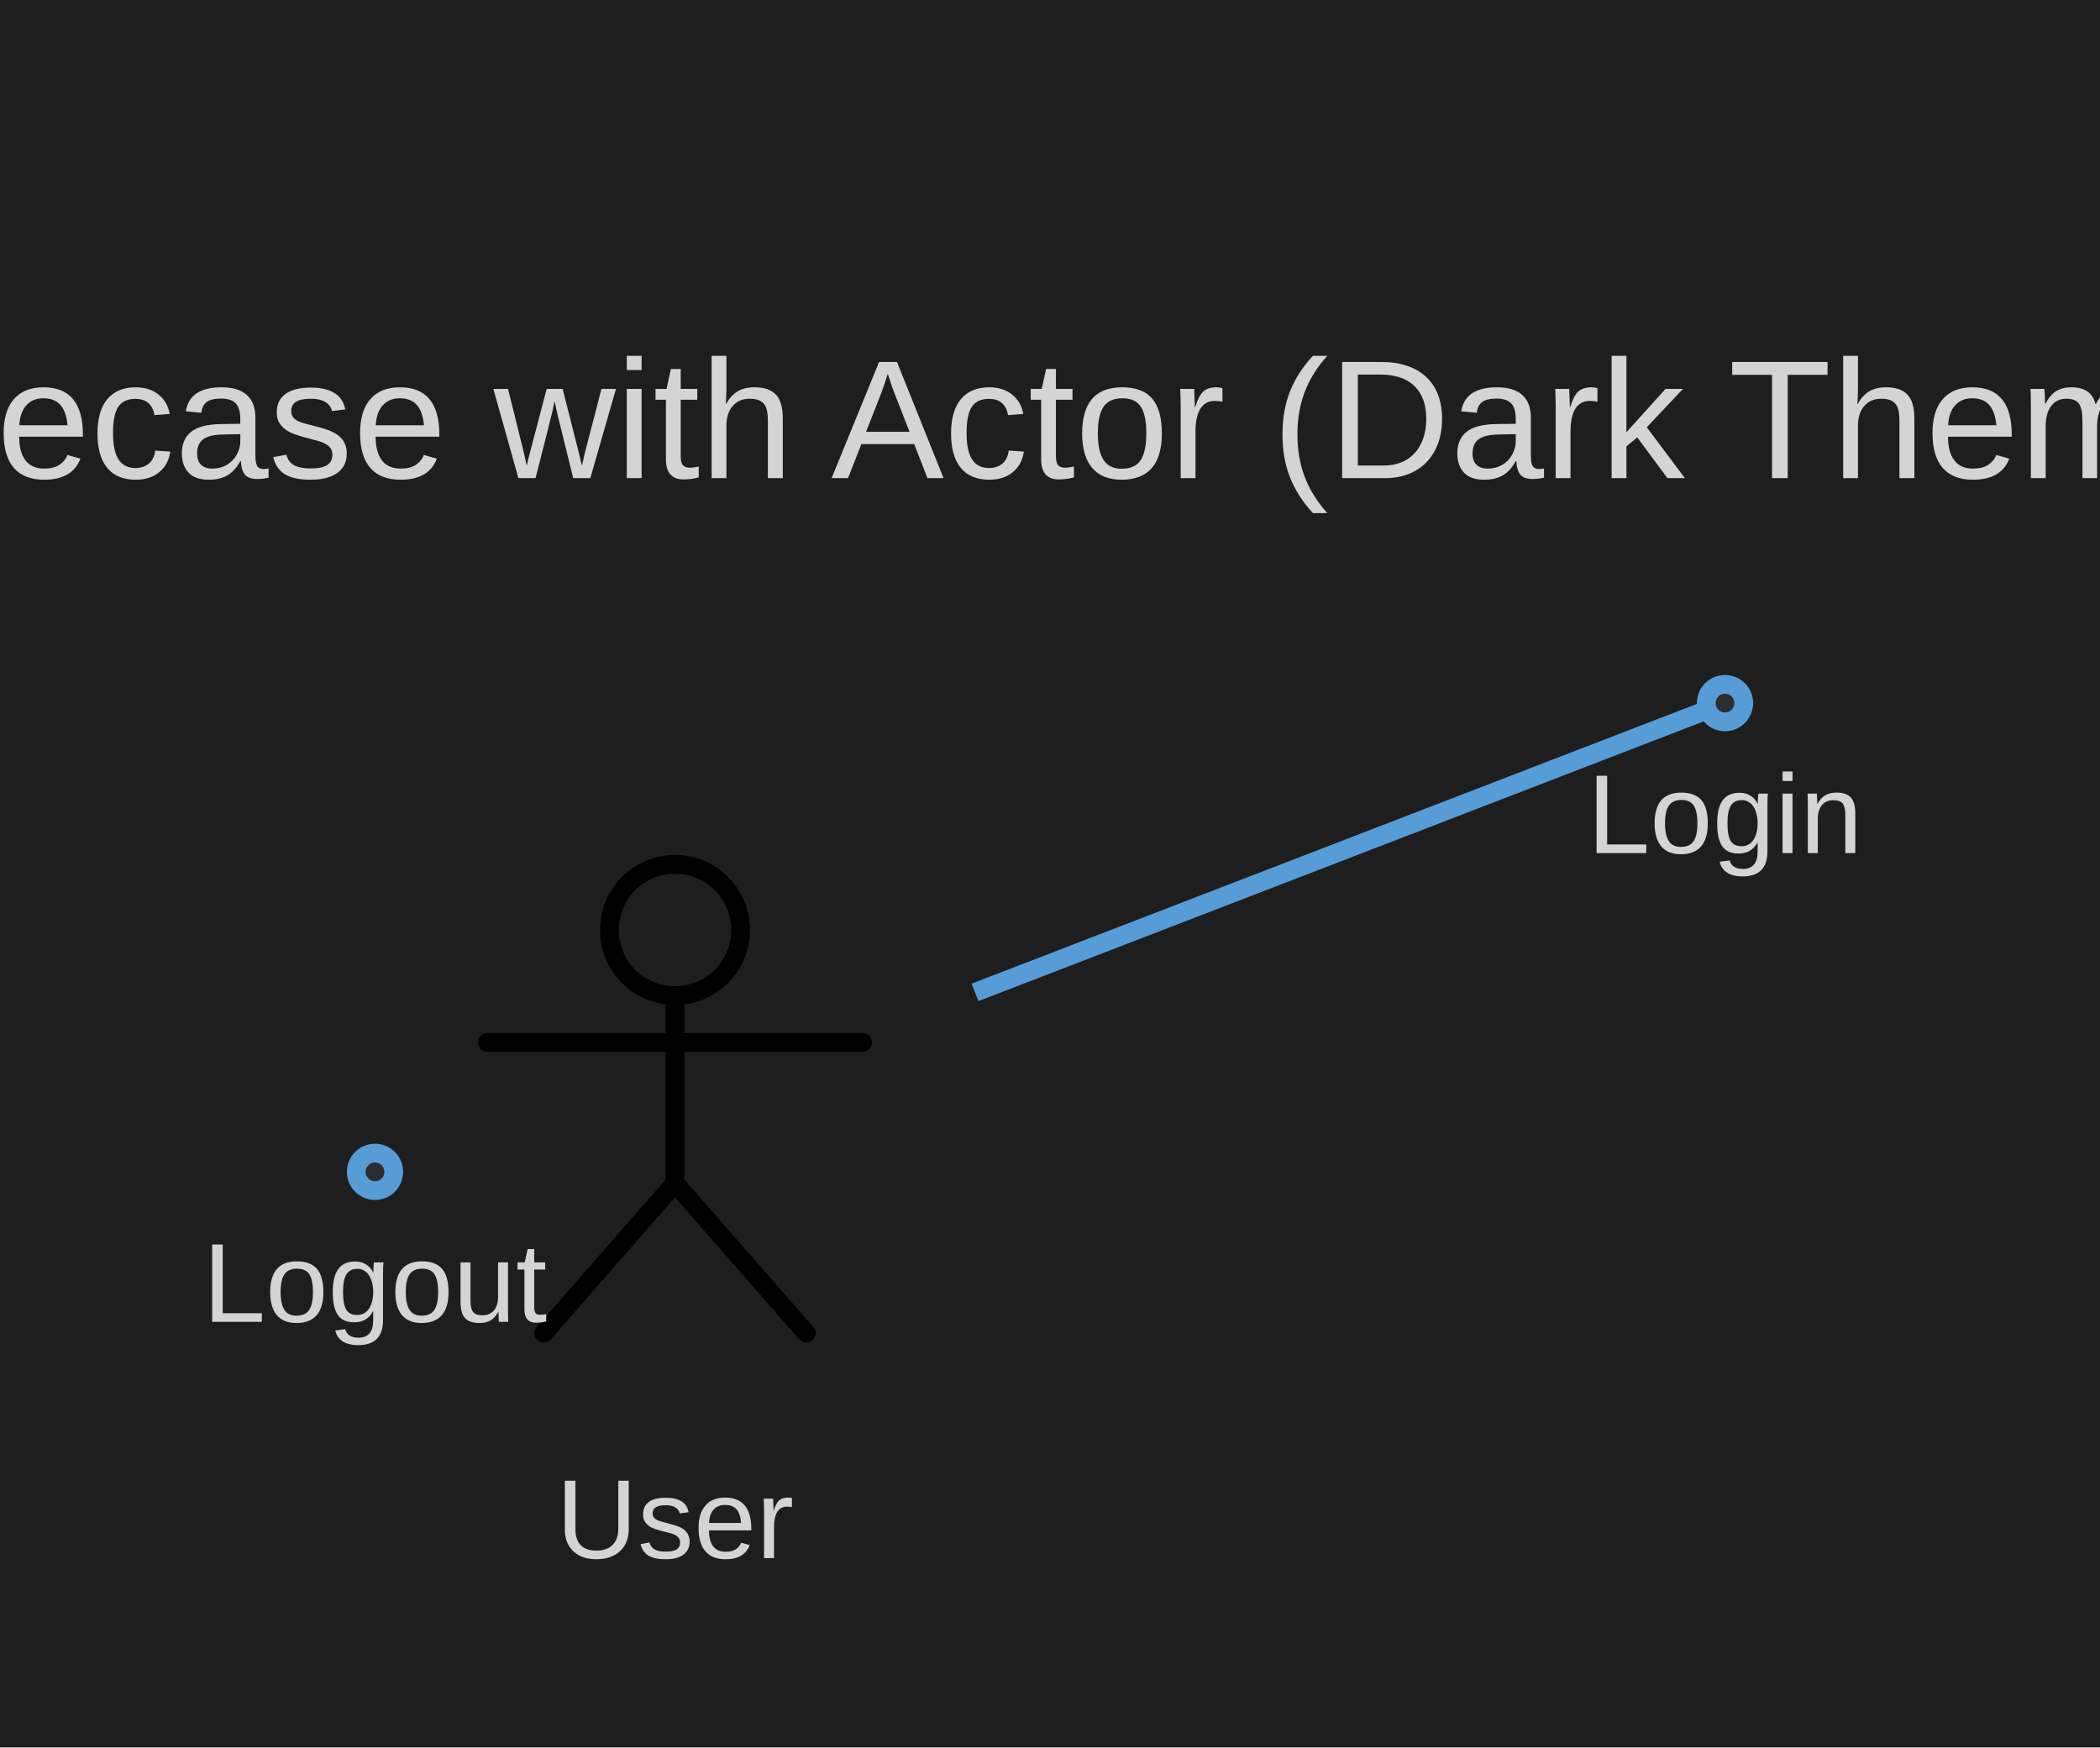
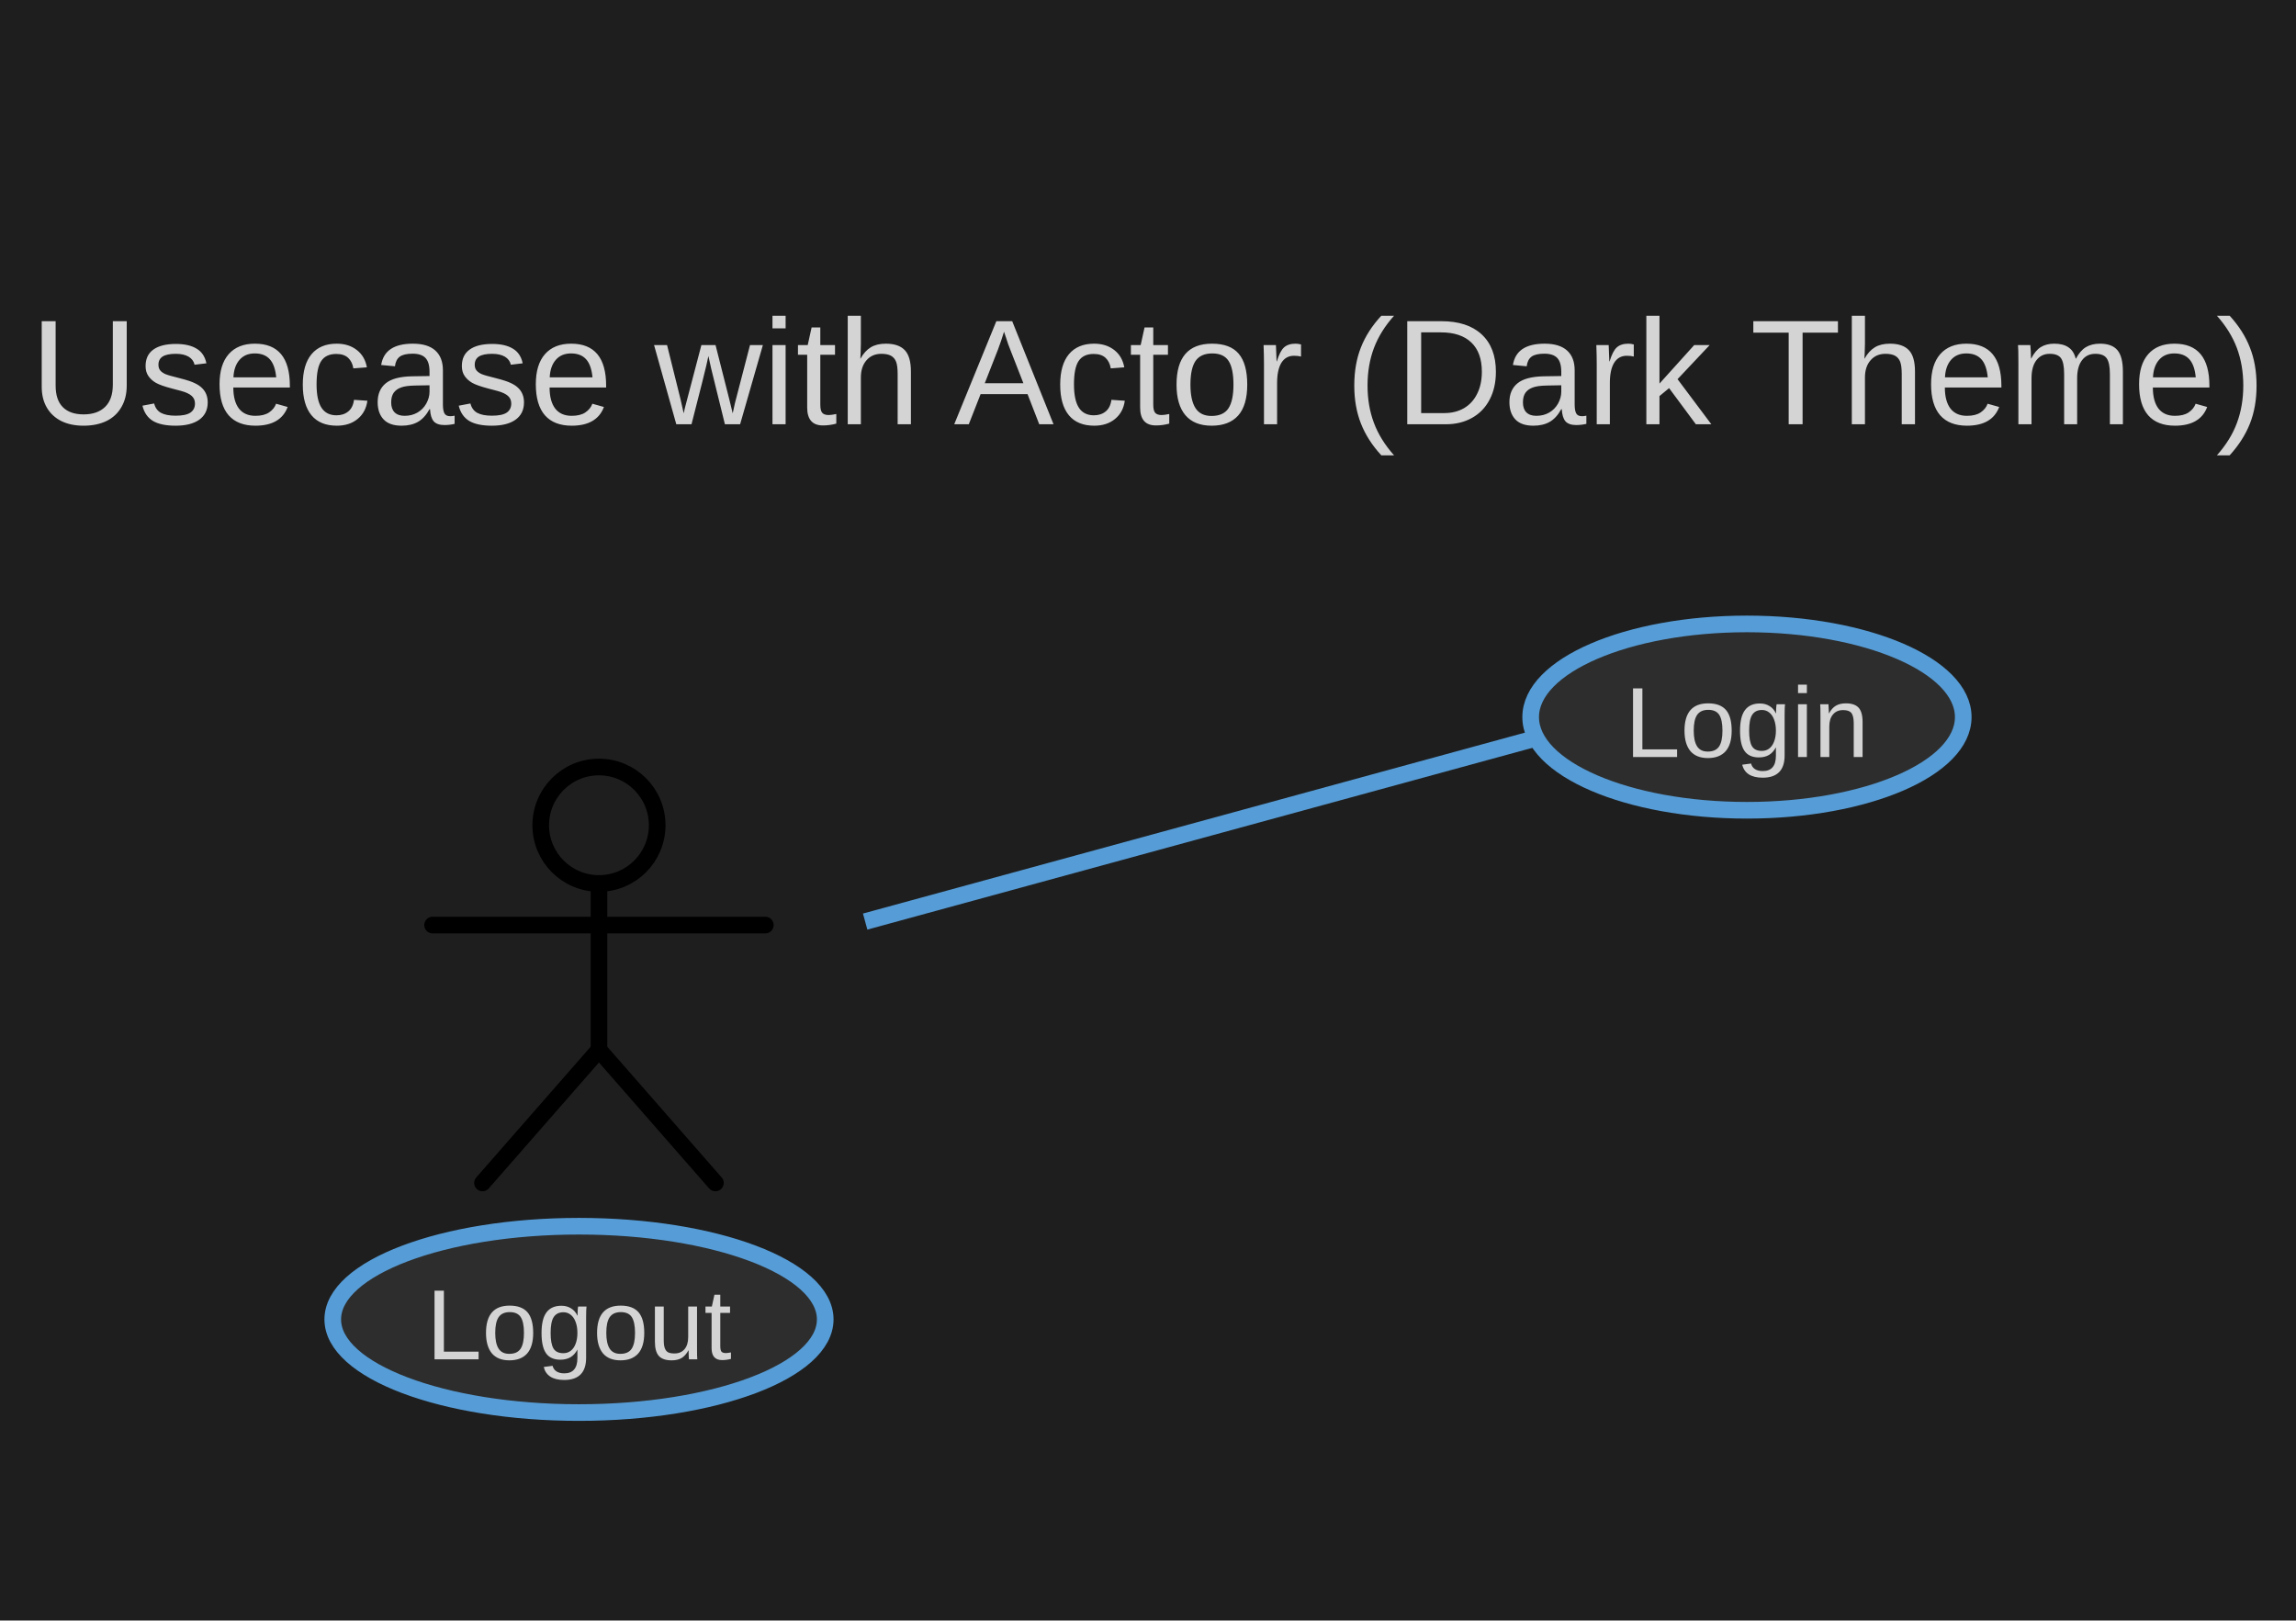
- <svg xmlns="http://www.w3.org/2000/svg" width="224" height="186.4" viewBox="0 0 224 186.4">
+ <svg xmlns="http://www.w3.org/2000/svg" width="276" height="194.8" viewBox="0 0 276 194.8">
  <rect width="100%" height="100%" fill="#1e1e1e" />
  <defs>
    <symbol id="uml-actor" viewBox="0 0 64 64">
      <g fill="none" stroke="#000" stroke-width="2" stroke-linecap="round" stroke-linejoin="round">
        <circle cx="32" cy="13" r="7" />
        <line x1="32" y1="20" x2="32" y2="40" />
        <line x1="12" y1="25" x2="52" y2="25" />
        <line x1="32" y1="40" x2="18" y2="56" />
        <line x1="32" y1="40" x2="46" y2="56" />
      </g>
    </symbol>
  </defs>
  <g id="__builtin__:diagram/0">
-     <text x="112" y="51" text-anchor="middle" font-size="18" font-family="Arial" fill="#d4d4d4">
-       <tspan x="112" dy="0">Usecase with Actor (Dark Theme)</tspan>
+     <text x="138" y="51" text-anchor="middle" font-size="18" font-family="Arial" fill="#d4d4d4">
+       <tspan x="138" dy="0">Usecase with Actor (Dark Theme)</tspan>
    </text>
  </g>
-   <line x1="104" y1="105.857" x2="184" y2="75" stroke="#569cd6" stroke-width="2" />
-   <line x1="40" y1="125" x2="40" y2="125" stroke="#569cd6" stroke-width="2" />
+   <line x1="104" y1="110.78" x2="184.672" y2="88.73" stroke="#569cd6" stroke-width="2" />
+   <line x1="69.434" y1="161.4" x2="71.355" y2="147.42" stroke="#569cd6" stroke-width="2" />
  <g id="uml:actor/1">
    <svg x="40" y="86.2" width="64" height="64" viewBox="0 0 64 64" fill="#4ec9b0">
      <use href="#uml-actor" />
    </svg>
    <text x="72" y="166.2" text-anchor="middle" font-size="12" font-family="Arial" fill="#d4d4d4">
      <tspan x="72" dy="0">User</tspan>
    </text>
  </g>
  <g id="uml:usecase/2">
-     <ellipse cx="184" cy="75" rx="2" ry="2" fill="#2d2d2d" stroke="#569cd6" stroke-width="2" />
-     <text x="184" y="91" text-anchor="middle" font-size="12" font-family="Arial" fill="#d4d4d4">
-       <tspan x="184" dy="0">Login</tspan>
+     <ellipse cx="210" cy="86.2" rx="26" ry="11.2" fill="#2d2d2d" stroke="#569cd6" stroke-width="2" />
+     <text x="210" y="91" text-anchor="middle" font-size="12" font-family="Arial" fill="#d4d4d4">
+       <tspan x="210" dy="0">Login</tspan>
    </text>
  </g>
  <g id="uml:usecase/3">
-     <ellipse cx="40" cy="125" rx="2" ry="2" fill="#2d2d2d" stroke="#569cd6" stroke-width="2" />
-     <text x="40" y="141" text-anchor="middle" font-size="12" font-family="Arial" fill="#d4d4d4">
-       <tspan x="40" dy="0">Logout</tspan>
+     <ellipse cx="69.6" cy="158.6" rx="29.6" ry="11.2" fill="#2d2d2d" stroke="#569cd6" stroke-width="2" />
+     <text x="69.6" y="163.4" text-anchor="middle" font-size="12" font-family="Arial" fill="#d4d4d4">
+       <tspan x="69.6" dy="0">Logout</tspan>
    </text>
  </g>
</svg>
